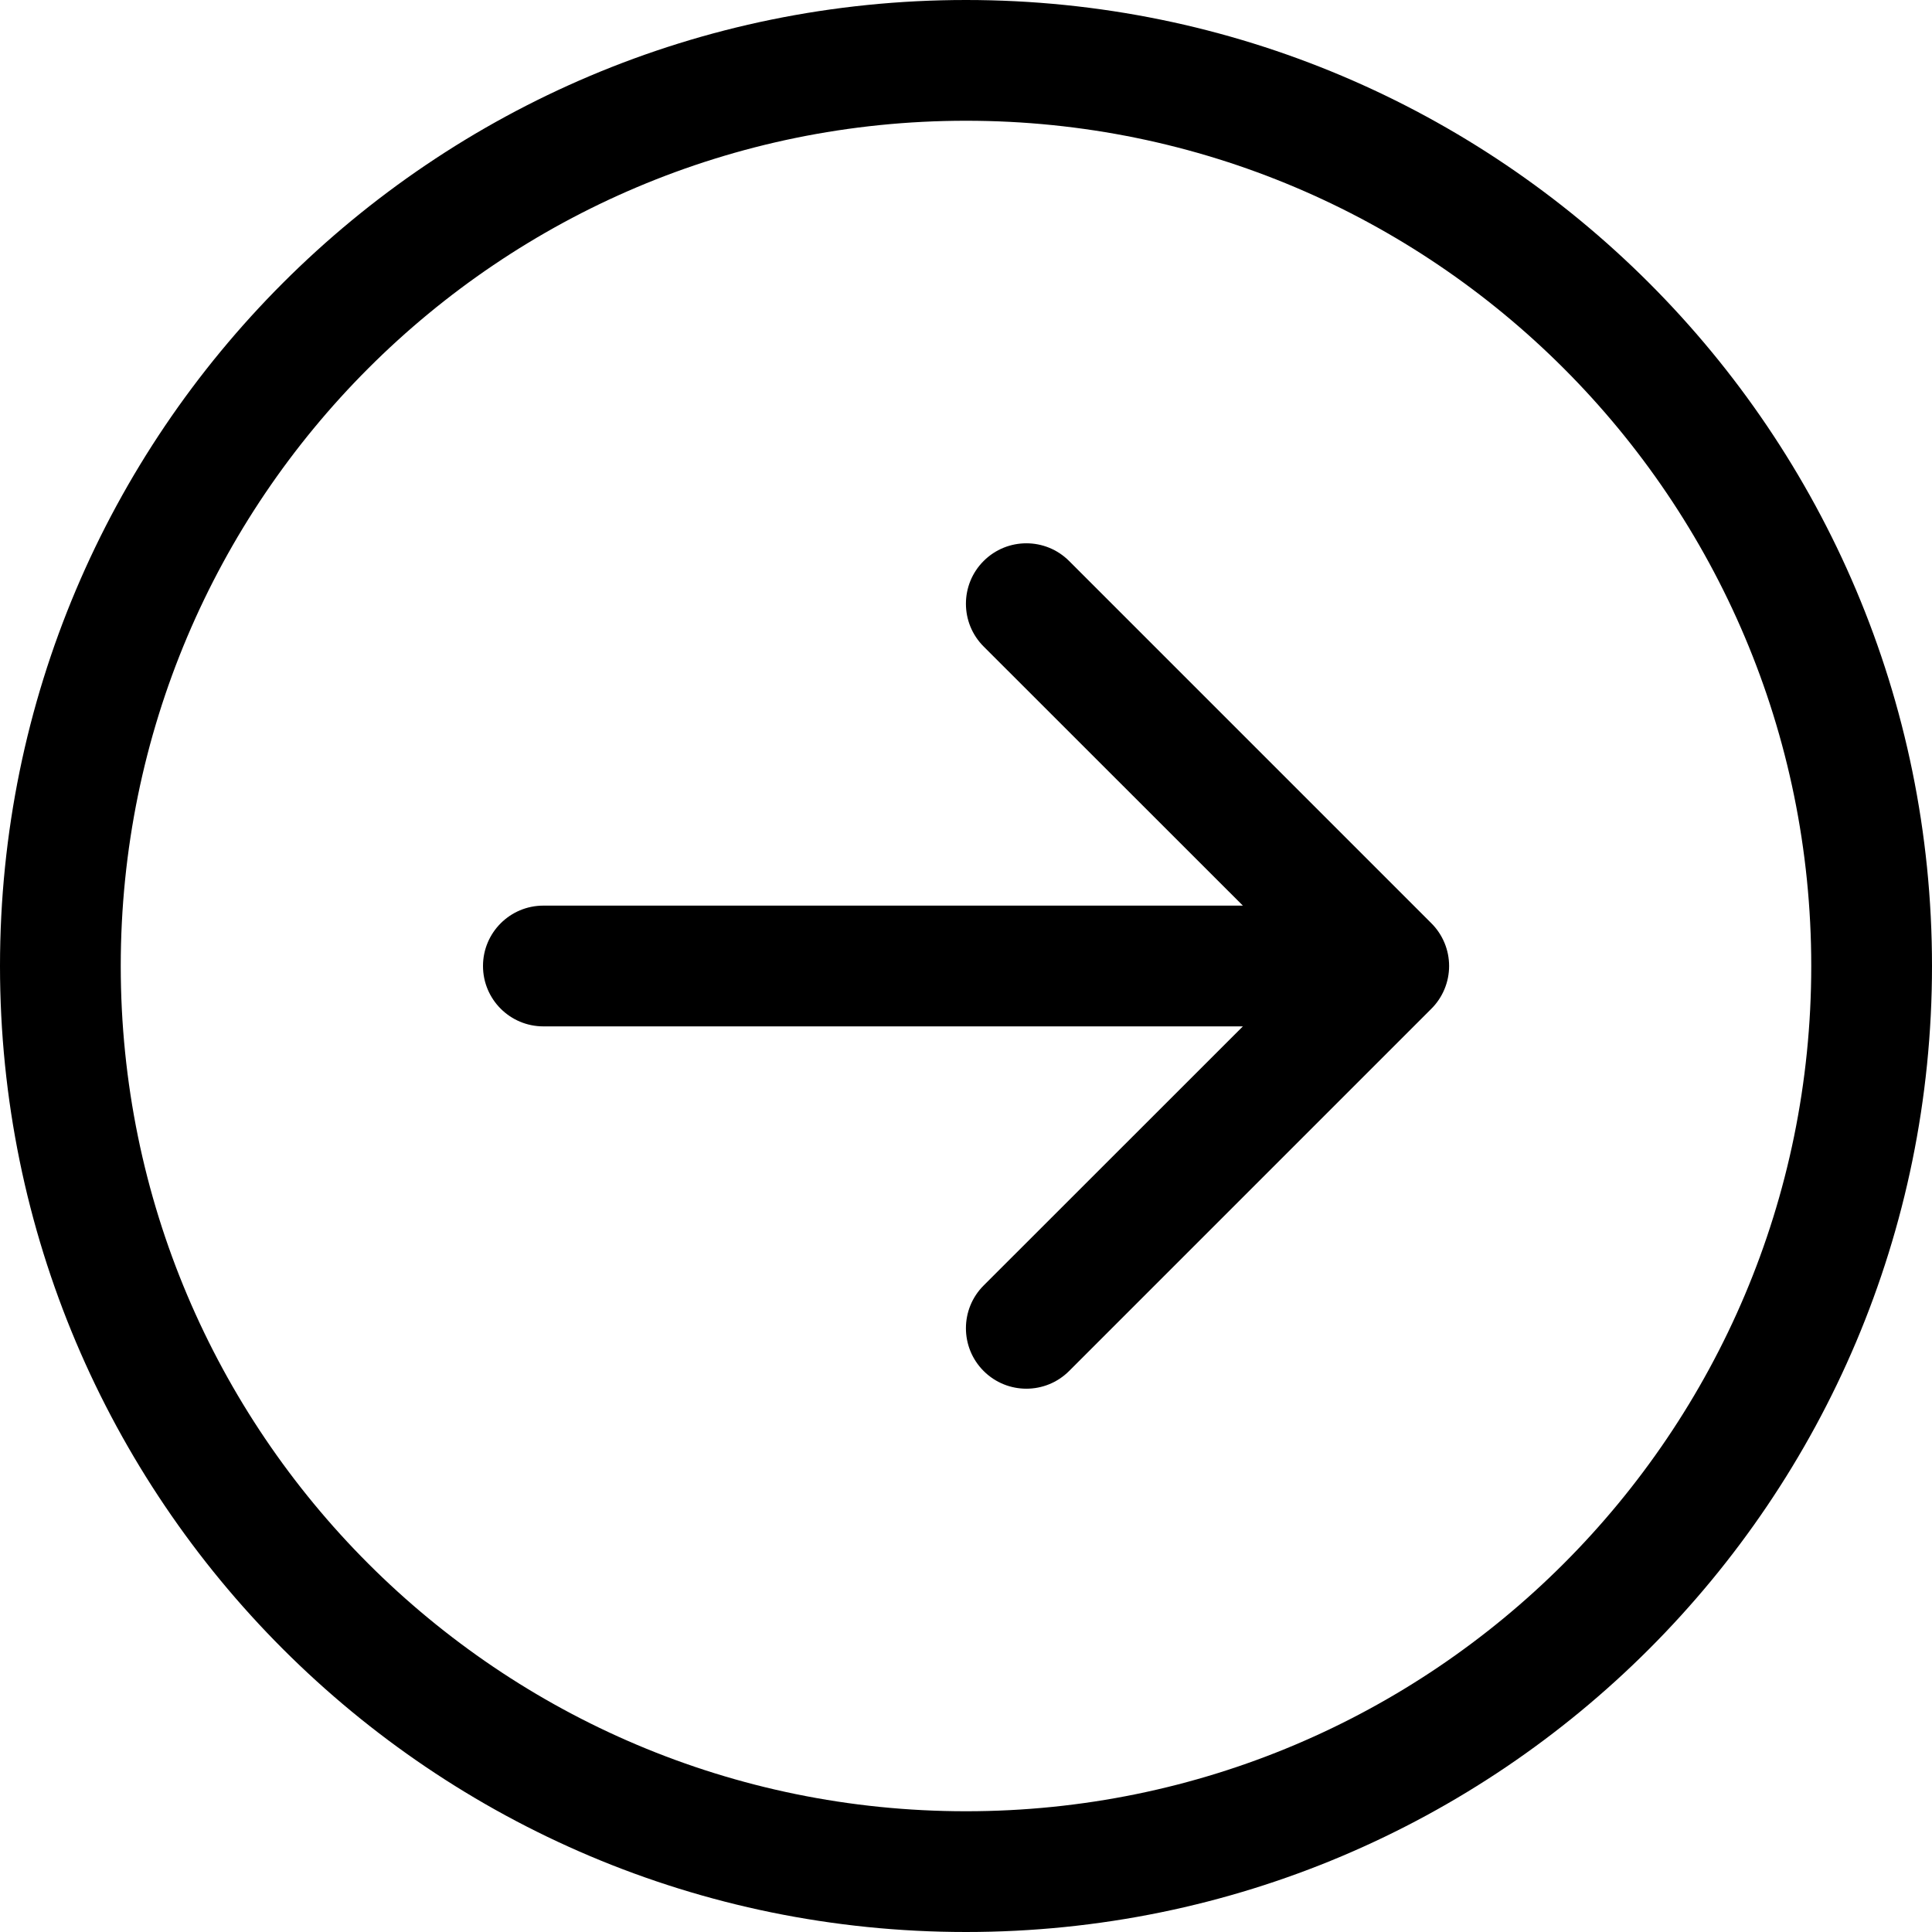
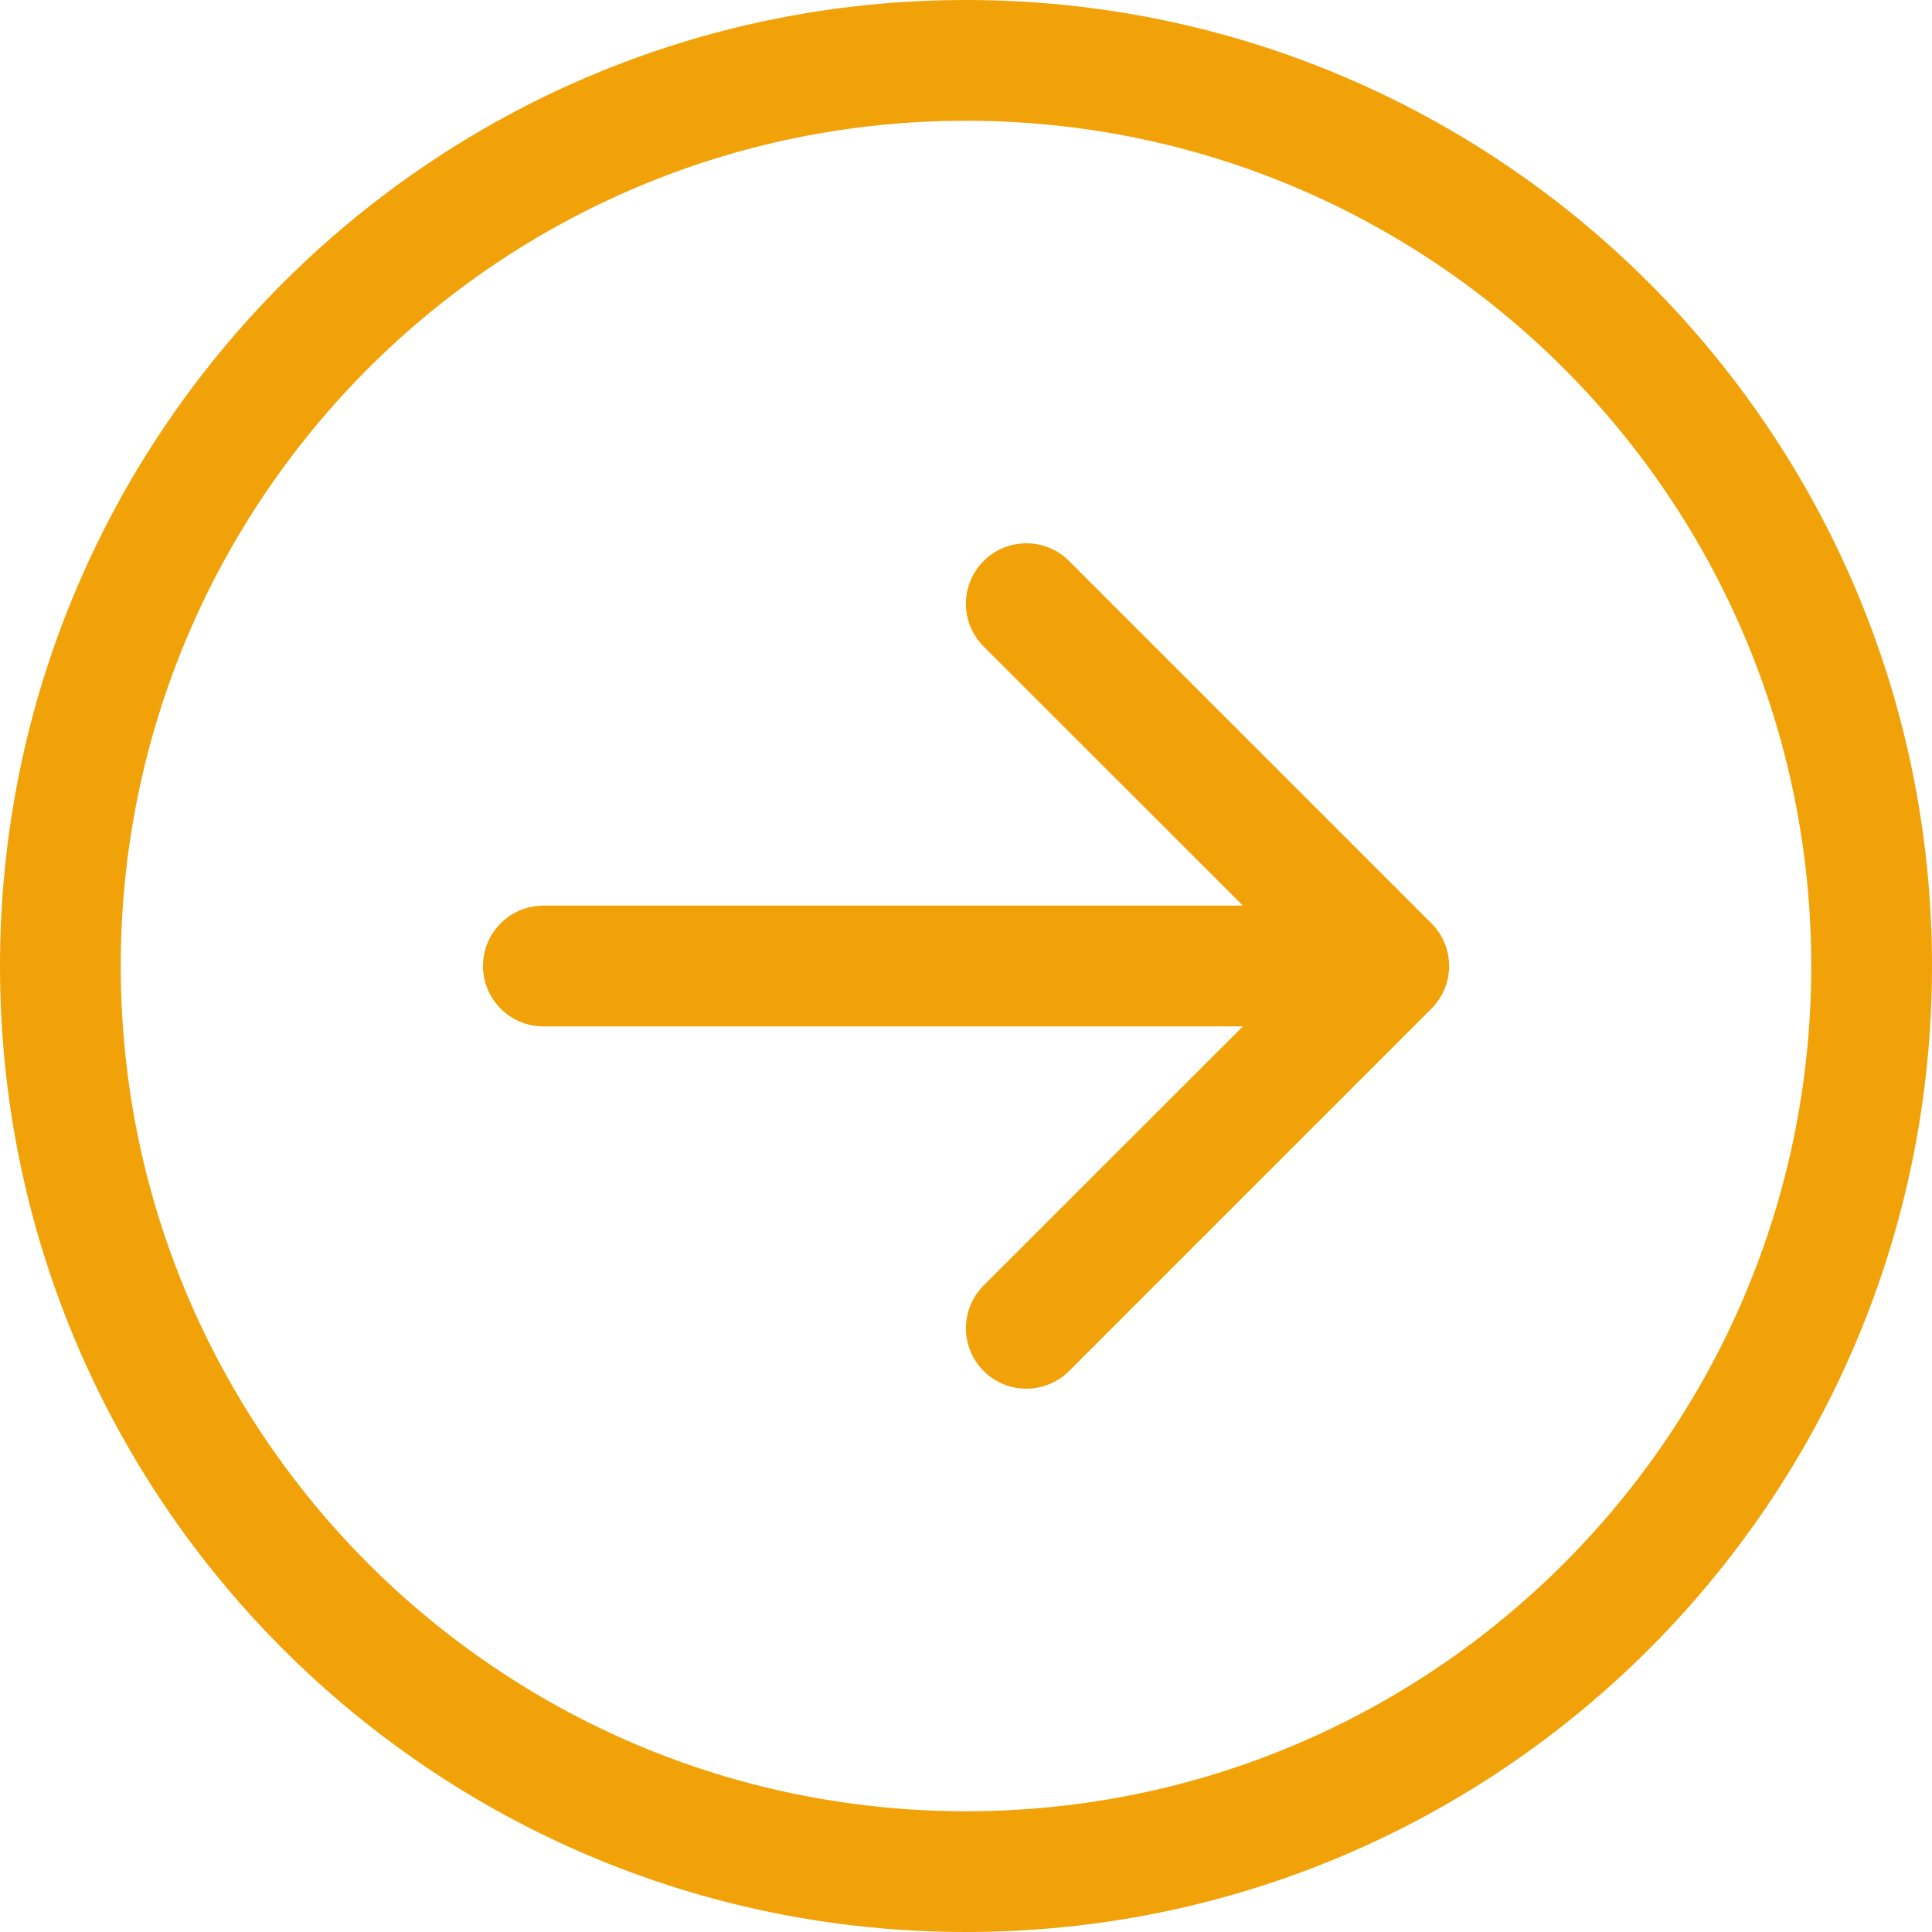
- <svg xmlns="http://www.w3.org/2000/svg" width="16" height="16" fill="currentColor" class="bi bi-arrow-right-circle" viewBox="0 0 16 16">
+ <svg xmlns="http://www.w3.org/2000/svg" width="16" height="16" fill="#F1A208" class="bi bi-arrow-right-circle" viewBox="0 0 16 16">
  <path fill-rule="evenodd" d="M1 8a7 7 0 1 0 14 0A7 7 0 0 0 1 8m15 0A8 8 0 1 1 0 8a8 8 0 0 1 16 0M4.5 7.5a.5.5 0 0 0 0 1h5.793l-2.147 2.146a.5.5 0 0 0 .708.708l3-3a.5.5 0 0 0 0-.708l-3-3a.5.5 0 1 0-.708.708L10.293 7.5z" />
</svg>
